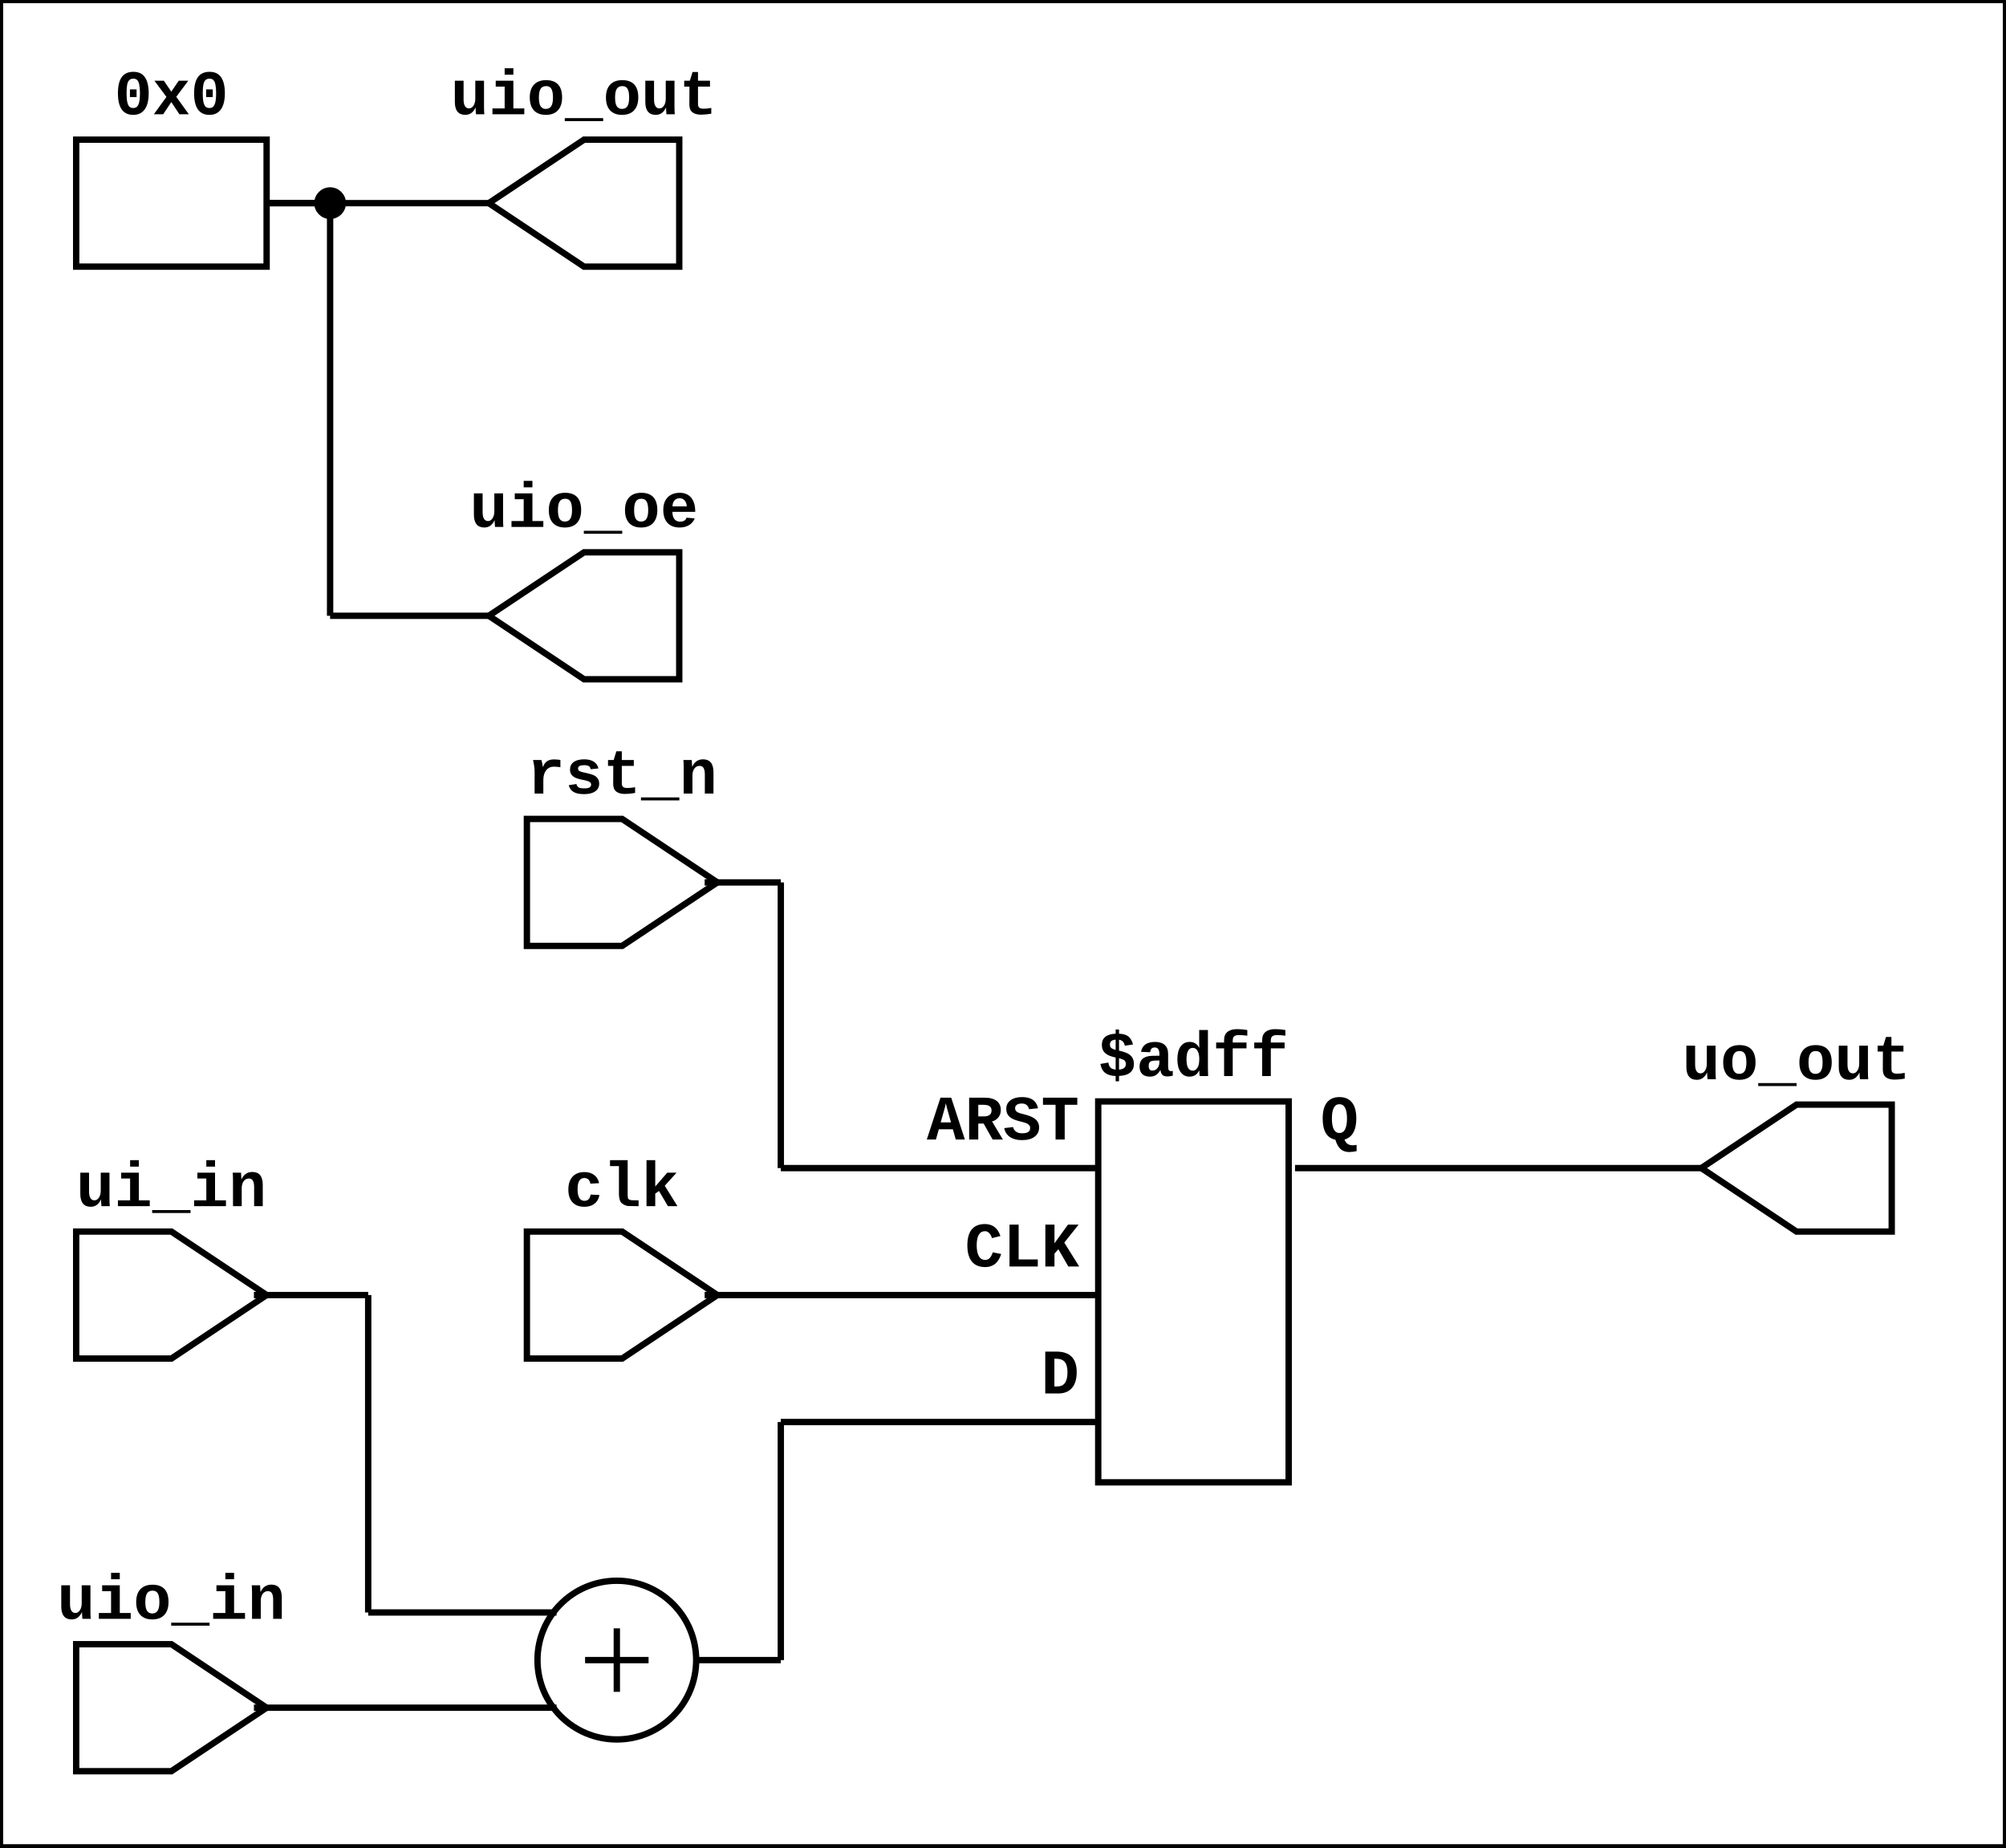
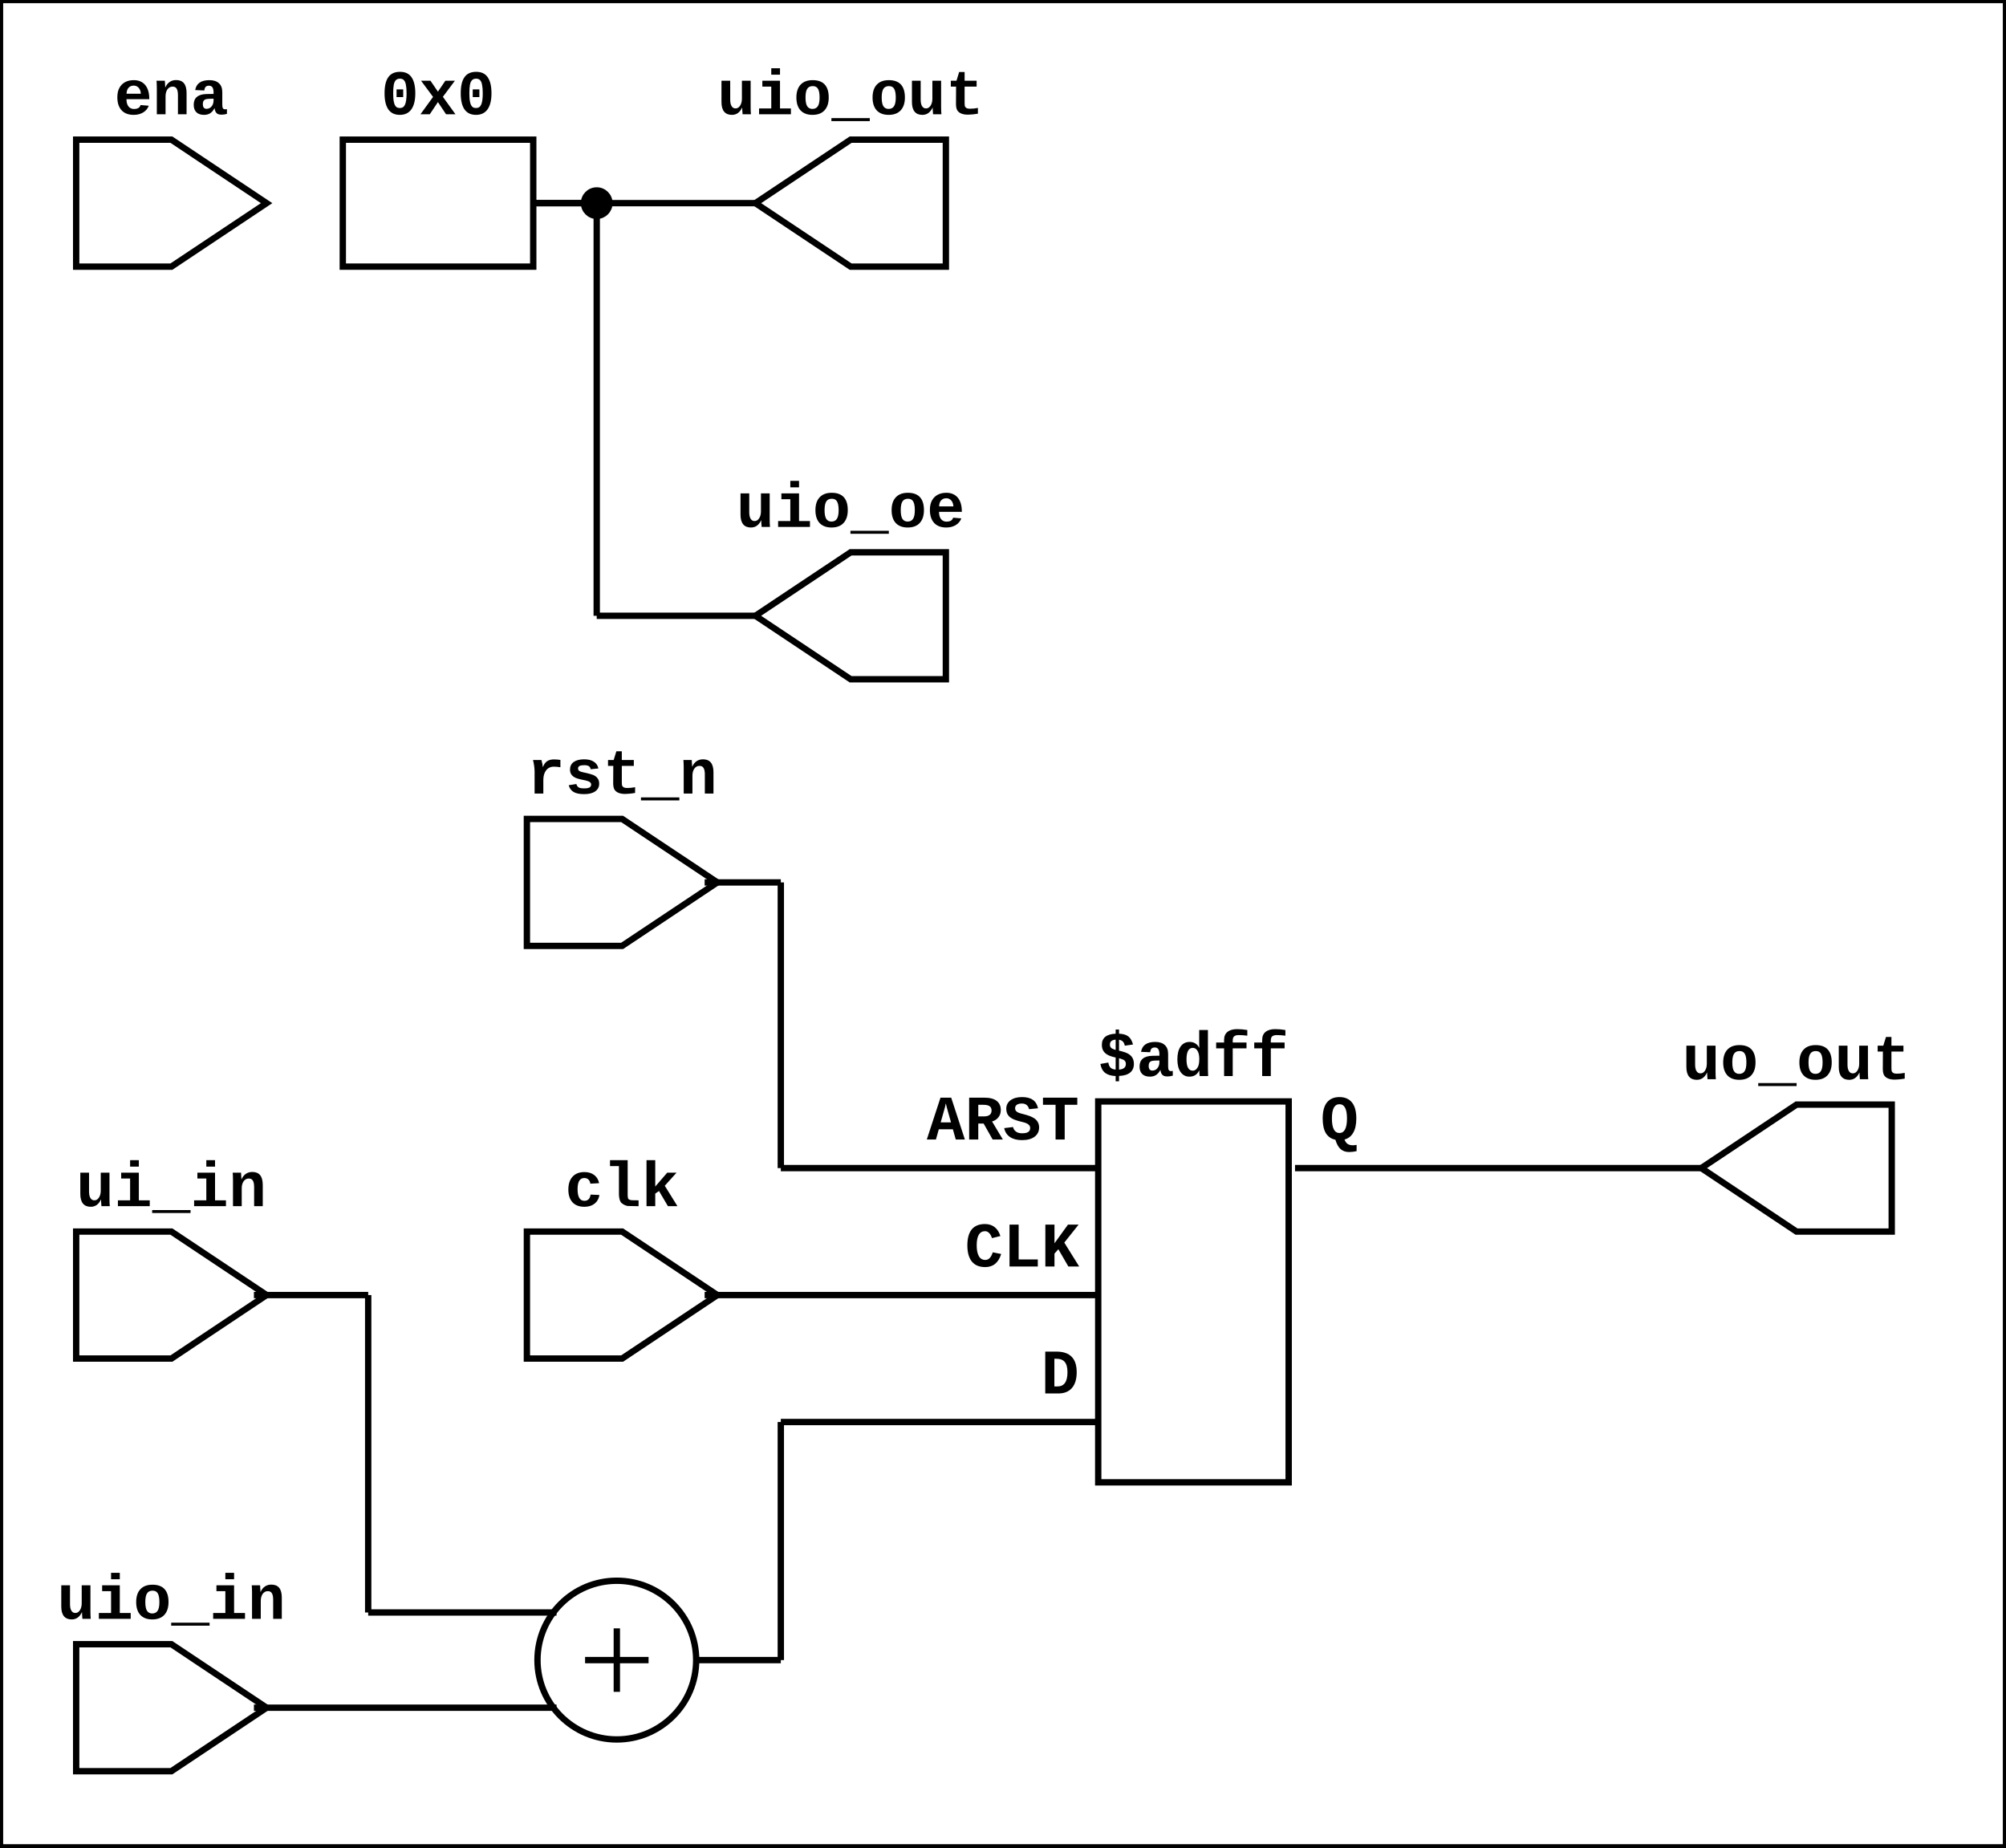
<svg xmlns="http://www.w3.org/2000/svg" xmlns:ns1="https://github.com/nturley/netlistsvg" width="316" height="291">
  <rect width="100%" height="100%" fill="white" />
  <style>svg {
    stroke:#000;
    fill:none;
  }
  text {
    fill:#000;
    stroke:none;
    font-size:10px;
    font-weight: bold;
    font-family: "Courier New", monospace;
  }
  .nodelabel {
    text-anchor: middle;
  }
  .inputPortLabel {
    text-anchor: end;
  }
  .splitjoinBody {
    fill:#000;
  }</style>
-   <g ns1:type="add" transform="translate(84.66667,249)" ns1:width="25" ns1:height="25" id="cell_$add$src/project.v:24$3">
+   <g ns1:type="add" transform="translate(84.66667,249)" ns1:width="25" ns1:height="25" id="cell_$add$src/project.v:25$3">
    <ns1:alias val="$add" />
-     <circle r="12.5" cx="12.5" cy="12.5" class="cell_$add$src/project.v:24$3" />
-     <line x1="7.5" x2="17.5" y1="12.5" y2="12.5" class="cell_$add$src/project.v:24$3" />
-     <line x1="12.5" x2="12.5" y1="7.5" y2="17.5" class="cell_$add$src/project.v:24$3" />
+     <circle r="12.5" cx="12.5" cy="12.5" class="cell_$add$src/project.v:25$3" />
+     <line x1="7.5" x2="17.5" y1="12.5" y2="12.5" class="cell_$add$src/project.v:25$3" />
+     <line x1="12.5" x2="12.5" y1="7.5" y2="17.5" class="cell_$add$src/project.v:25$3" />
    <g ns1:x="3" ns1:y="5" ns1:pid="A" />
    <g ns1:x="3" ns1:y="20" ns1:pid="B" />
    <g ns1:x="25" ns1:y="12.5" ns1:pid="Y" />
  </g>
  <g ns1:type="generic" transform="translate(173,173.5)" ns1:width="30" ns1:height="40" id="cell_$procdff$4">
    <text x="15" y="-4" class="nodelabel cell_$procdff$4" ns1:attribute="ref">$adff</text>
    <rect width="30" height="60" ns1:generic="body" class="cell_$procdff$4" />
    <g transform="translate(0,10)" ns1:x="0" ns1:y="10" ns1:pid="in0" id="port_$procdff$4~ARST">
      <text x="-3" y="-4" class="inputPortLabel cell_$procdff$4">ARST</text>
    </g>
    <g transform="translate(0,30)" ns1:x="0" ns1:y="10" ns1:pid="in0" id="port_$procdff$4~CLK">
      <text x="-3" y="-4" class="inputPortLabel cell_$procdff$4">CLK</text>
    </g>
    <g transform="translate(0,50)" ns1:x="0" ns1:y="10" ns1:pid="in0" id="port_$procdff$4~D">
      <text x="-3" y="-4" class="inputPortLabel cell_$procdff$4">D</text>
    </g>
    <g transform="translate(30,10)" ns1:x="30" ns1:y="10" ns1:pid="out0" id="port_$procdff$4~Q">
      <text x="5" y="-4" style="fill:#000; stroke:none" class="cell_$procdff$4">Q</text>
    </g>
  </g>
  <g ns1:type="inputExt" transform="translate(12,194)" ns1:width="30" ns1:height="20" id="cell_ui_in">
    <text x="15" y="-4" class="nodelabel cell_ui_in" ns1:attribute="ref">ui_in</text>
    <ns1:alias val="$_inputExt_" />
    <path d="M0,0 L0,20 L15,20 L30,10 L15,0 Z" class="cell_ui_in" />
    <g ns1:x="28" ns1:y="10" ns1:pid="Y" />
  </g>
  <g ns1:type="outputExt" transform="translate(268,174)" ns1:width="30" ns1:height="20" id="cell_uo_out">
    <text x="15" y="-4" class="nodelabel cell_uo_out" ns1:attribute="ref">uo_out</text>
    <ns1:alias val="$_outputExt_" />
    <path d="M30,0 L30,20 L15,20 L0,10 L15,0 Z" class="cell_uo_out" />
    <g ns1:x="0" ns1:y="10" ns1:pid="A" />
  </g>
  <g ns1:type="inputExt" transform="translate(12,259)" ns1:width="30" ns1:height="20" id="cell_uio_in">
    <text x="15" y="-4" class="nodelabel cell_uio_in" ns1:attribute="ref">uio_in</text>
    <ns1:alias val="$_inputExt_" />
    <path d="M0,0 L0,20 L15,20 L30,10 L15,0 Z" class="cell_uio_in" />
    <g ns1:x="28" ns1:y="10" ns1:pid="Y" />
  </g>
-   <g ns1:type="outputExt" transform="translate(77,22)" ns1:width="30" ns1:height="20" id="cell_uio_out">
+   <g ns1:type="outputExt" transform="translate(119,22)" ns1:width="30" ns1:height="20" id="cell_uio_out">
    <text x="15" y="-4" class="nodelabel cell_uio_out" ns1:attribute="ref">uio_out</text>
    <ns1:alias val="$_outputExt_" />
    <path d="M30,0 L30,20 L15,20 L0,10 L15,0 Z" class="cell_uio_out" />
    <g ns1:x="0" ns1:y="10" ns1:pid="A" />
  </g>
-   <g ns1:type="outputExt" transform="translate(77,87)" ns1:width="30" ns1:height="20" id="cell_uio_oe">
+   <g ns1:type="outputExt" transform="translate(119,87)" ns1:width="30" ns1:height="20" id="cell_uio_oe">
    <text x="15" y="-4" class="nodelabel cell_uio_oe" ns1:attribute="ref">uio_oe</text>
    <ns1:alias val="$_outputExt_" />
    <path d="M30,0 L30,20 L15,20 L0,10 L15,0 Z" class="cell_uio_oe" />
    <g ns1:x="0" ns1:y="10" ns1:pid="A" />
+   </g>
+   <g ns1:type="inputExt" transform="translate(12,22)" ns1:width="30" ns1:height="20" id="cell_ena">
+     <text x="15" y="-4" class="nodelabel cell_ena" ns1:attribute="ref">ena</text>
+     <ns1:alias val="$_inputExt_" />
+     <path d="M0,0 L0,20 L15,20 L30,10 L15,0 Z" class="cell_ena" />
+     <g ns1:x="28" ns1:y="10" ns1:pid="Y" />
  </g>
  <g ns1:type="inputExt" transform="translate(83,194)" ns1:width="30" ns1:height="20" id="cell_clk">
    <text x="15" y="-4" class="nodelabel cell_clk" ns1:attribute="ref">clk</text>
    <ns1:alias val="$_inputExt_" />
    <path d="M0,0 L0,20 L15,20 L30,10 L15,0 Z" class="cell_clk" />
    <g ns1:x="28" ns1:y="10" ns1:pid="Y" />
  </g>
  <g ns1:type="inputExt" transform="translate(83,129)" ns1:width="30" ns1:height="20" id="cell_rst_n">
    <text x="15" y="-4" class="nodelabel cell_rst_n" ns1:attribute="ref">rst_n</text>
    <ns1:alias val="$_inputExt_" />
    <path d="M0,0 L0,20 L15,20 L30,10 L15,0 Z" class="cell_rst_n" />
    <g ns1:x="28" ns1:y="10" ns1:pid="Y" />
  </g>
-   <g ns1:type="constant" transform="translate(12,22)" ns1:width="30" ns1:height="20" id="cell_00000000">
+   <g ns1:type="constant" transform="translate(54,22)" ns1:width="30" ns1:height="20" id="cell_00000000">
    <text x="15" y="-4" class="nodelabel cell_00000000" ns1:attribute="ref">0x0</text>
    <ns1:alias val="$_constant_" />
    <rect width="30" height="20" class="cell_00000000" />
    <g ns1:x="30" ns1:y="10" ns1:pid="Y" />
  </g>
  <line x1="40" x2="58" y1="204" y2="204" class="net_2,3,4,5,6,7,8,9" />
  <line x1="58" x2="58" y1="204" y2="254" class="net_2,3,4,5,6,7,8,9" />
  <line x1="58" x2="87.667" y1="254" y2="254" class="net_2,3,4,5,6,7,8,9" />
  <line x1="40" x2="87.667" y1="269" y2="269" class="net_18,19,20,21,22,23,24,25" />
-   <line x1="111" x2="123" y1="139" y2="139" class="net_27" />
-   <line x1="123" x2="123" y1="139" y2="184" class="net_27" />
-   <line x1="123" x2="173" y1="184" y2="184" class="net_27" />
-   <line x1="111" x2="173" y1="204" y2="204" class="net_26" />
-   <line x1="109.667" x2="123" y1="261.5" y2="261.5" class="net_28,29,30,31,32,33,34,35" />
-   <line x1="123" x2="123" y1="261.5" y2="224" class="net_28,29,30,31,32,33,34,35" />
-   <line x1="123" x2="173" y1="224" y2="224" class="net_28,29,30,31,32,33,34,35" />
+   <line x1="111" x2="123" y1="139" y2="139" class="net_28" />
+   <line x1="123" x2="123" y1="139" y2="184" class="net_28" />
+   <line x1="123" x2="173" y1="184" y2="184" class="net_28" />
+   <line x1="111" x2="173" y1="204" y2="204" class="net_27" />
+   <line x1="109.667" x2="123" y1="261.5" y2="261.5" class="net_29,30,31,32,33,34,35,36" />
+   <line x1="123" x2="123" y1="261.5" y2="224" class="net_29,30,31,32,33,34,35,36" />
+   <line x1="123" x2="173" y1="224" y2="224" class="net_29,30,31,32,33,34,35,36" />
  <line x1="204" x2="268" y1="184" y2="184" class="net_10,11,12,13,14,15,16,17" />
-   <line x1="42" x2="77" y1="32" y2="32" class="net_36,37,38,39,40,41,42,43" />
-   <line x1="42" x2="52" y1="32" y2="32" class="net_36,37,38,39,40,41,42,43" />
-   <line x1="52" x2="52" y1="32" y2="97" class="net_36,37,38,39,40,41,42,43" />
-   <circle cx="52" cy="32" r="2" style="fill:#000" class="net_36,37,38,39,40,41,42,43" />
-   <line x1="52" x2="77" y1="97" y2="97" class="net_36,37,38,39,40,41,42,43" />
+   <line x1="84" x2="119" y1="32" y2="32" class="net_37,38,39,40,41,42,43,44" />
+   <line x1="84" x2="94" y1="32" y2="32" class="net_37,38,39,40,41,42,43,44" />
+   <line x1="94" x2="94" y1="32" y2="97" class="net_37,38,39,40,41,42,43,44" />
+   <circle cx="94" cy="32" r="2" style="fill:#000" class="net_37,38,39,40,41,42,43,44" />
+   <line x1="94" x2="119" y1="97" y2="97" class="net_37,38,39,40,41,42,43,44" />
</svg>
